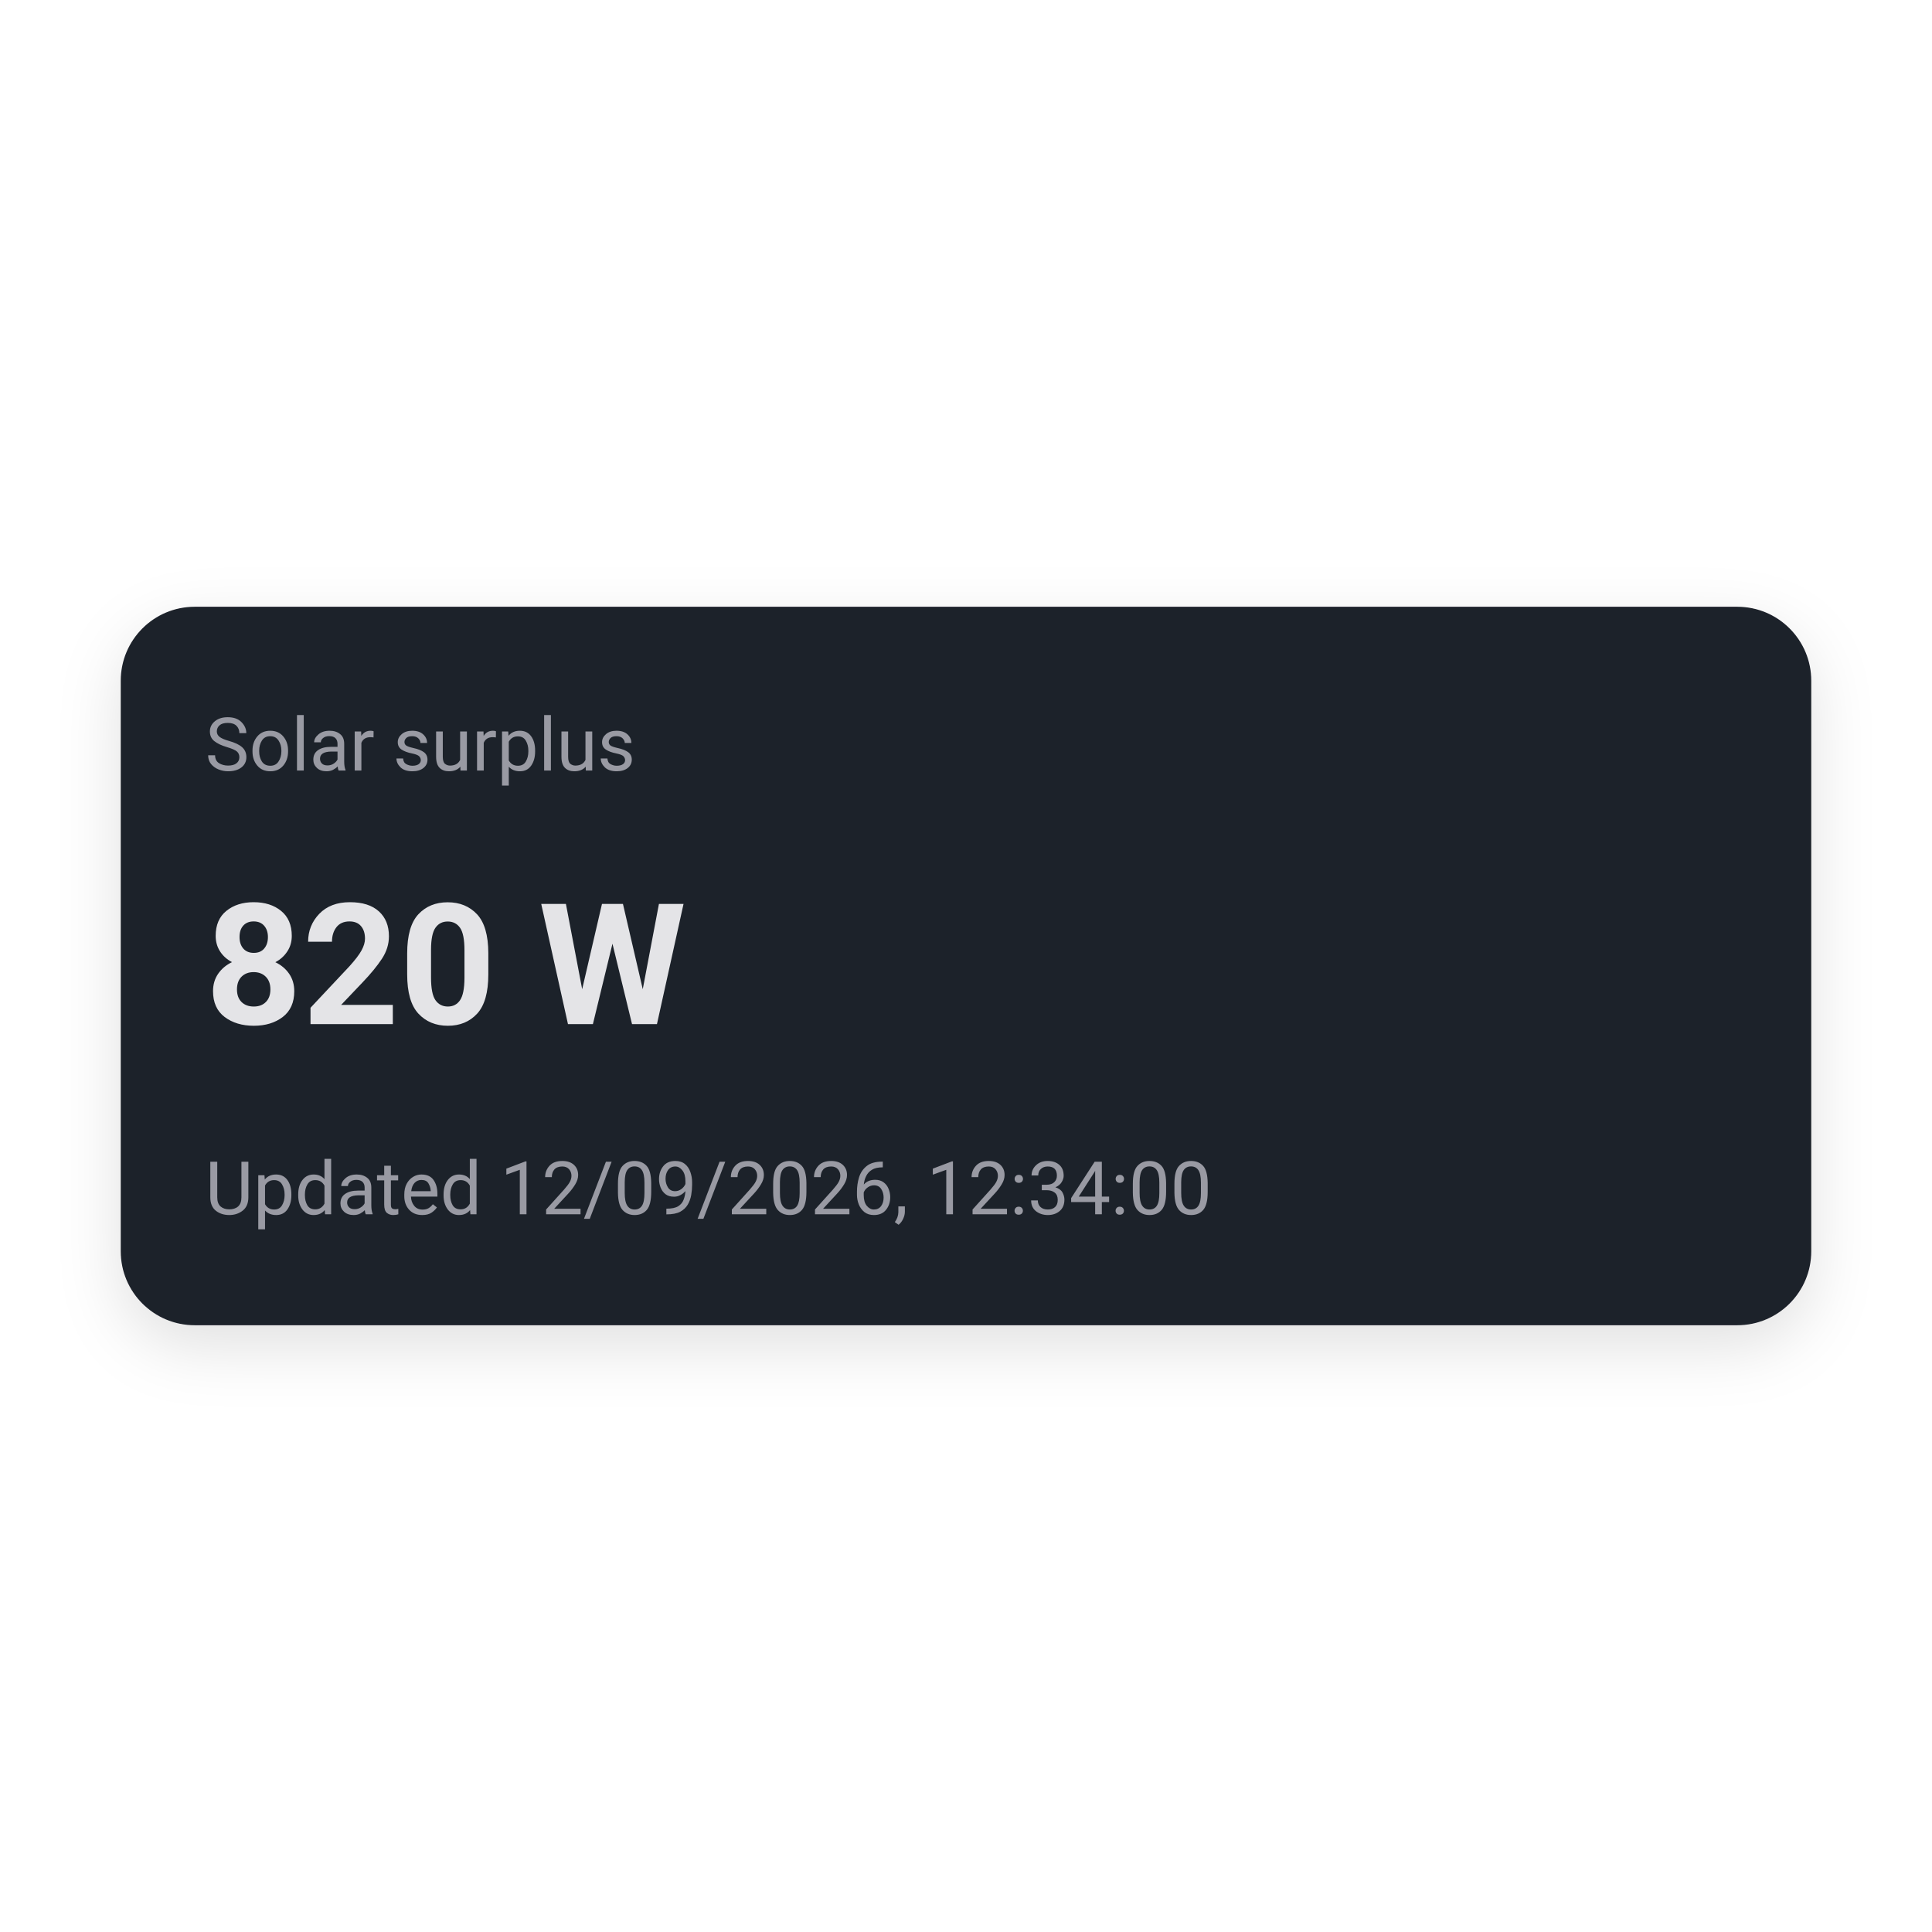
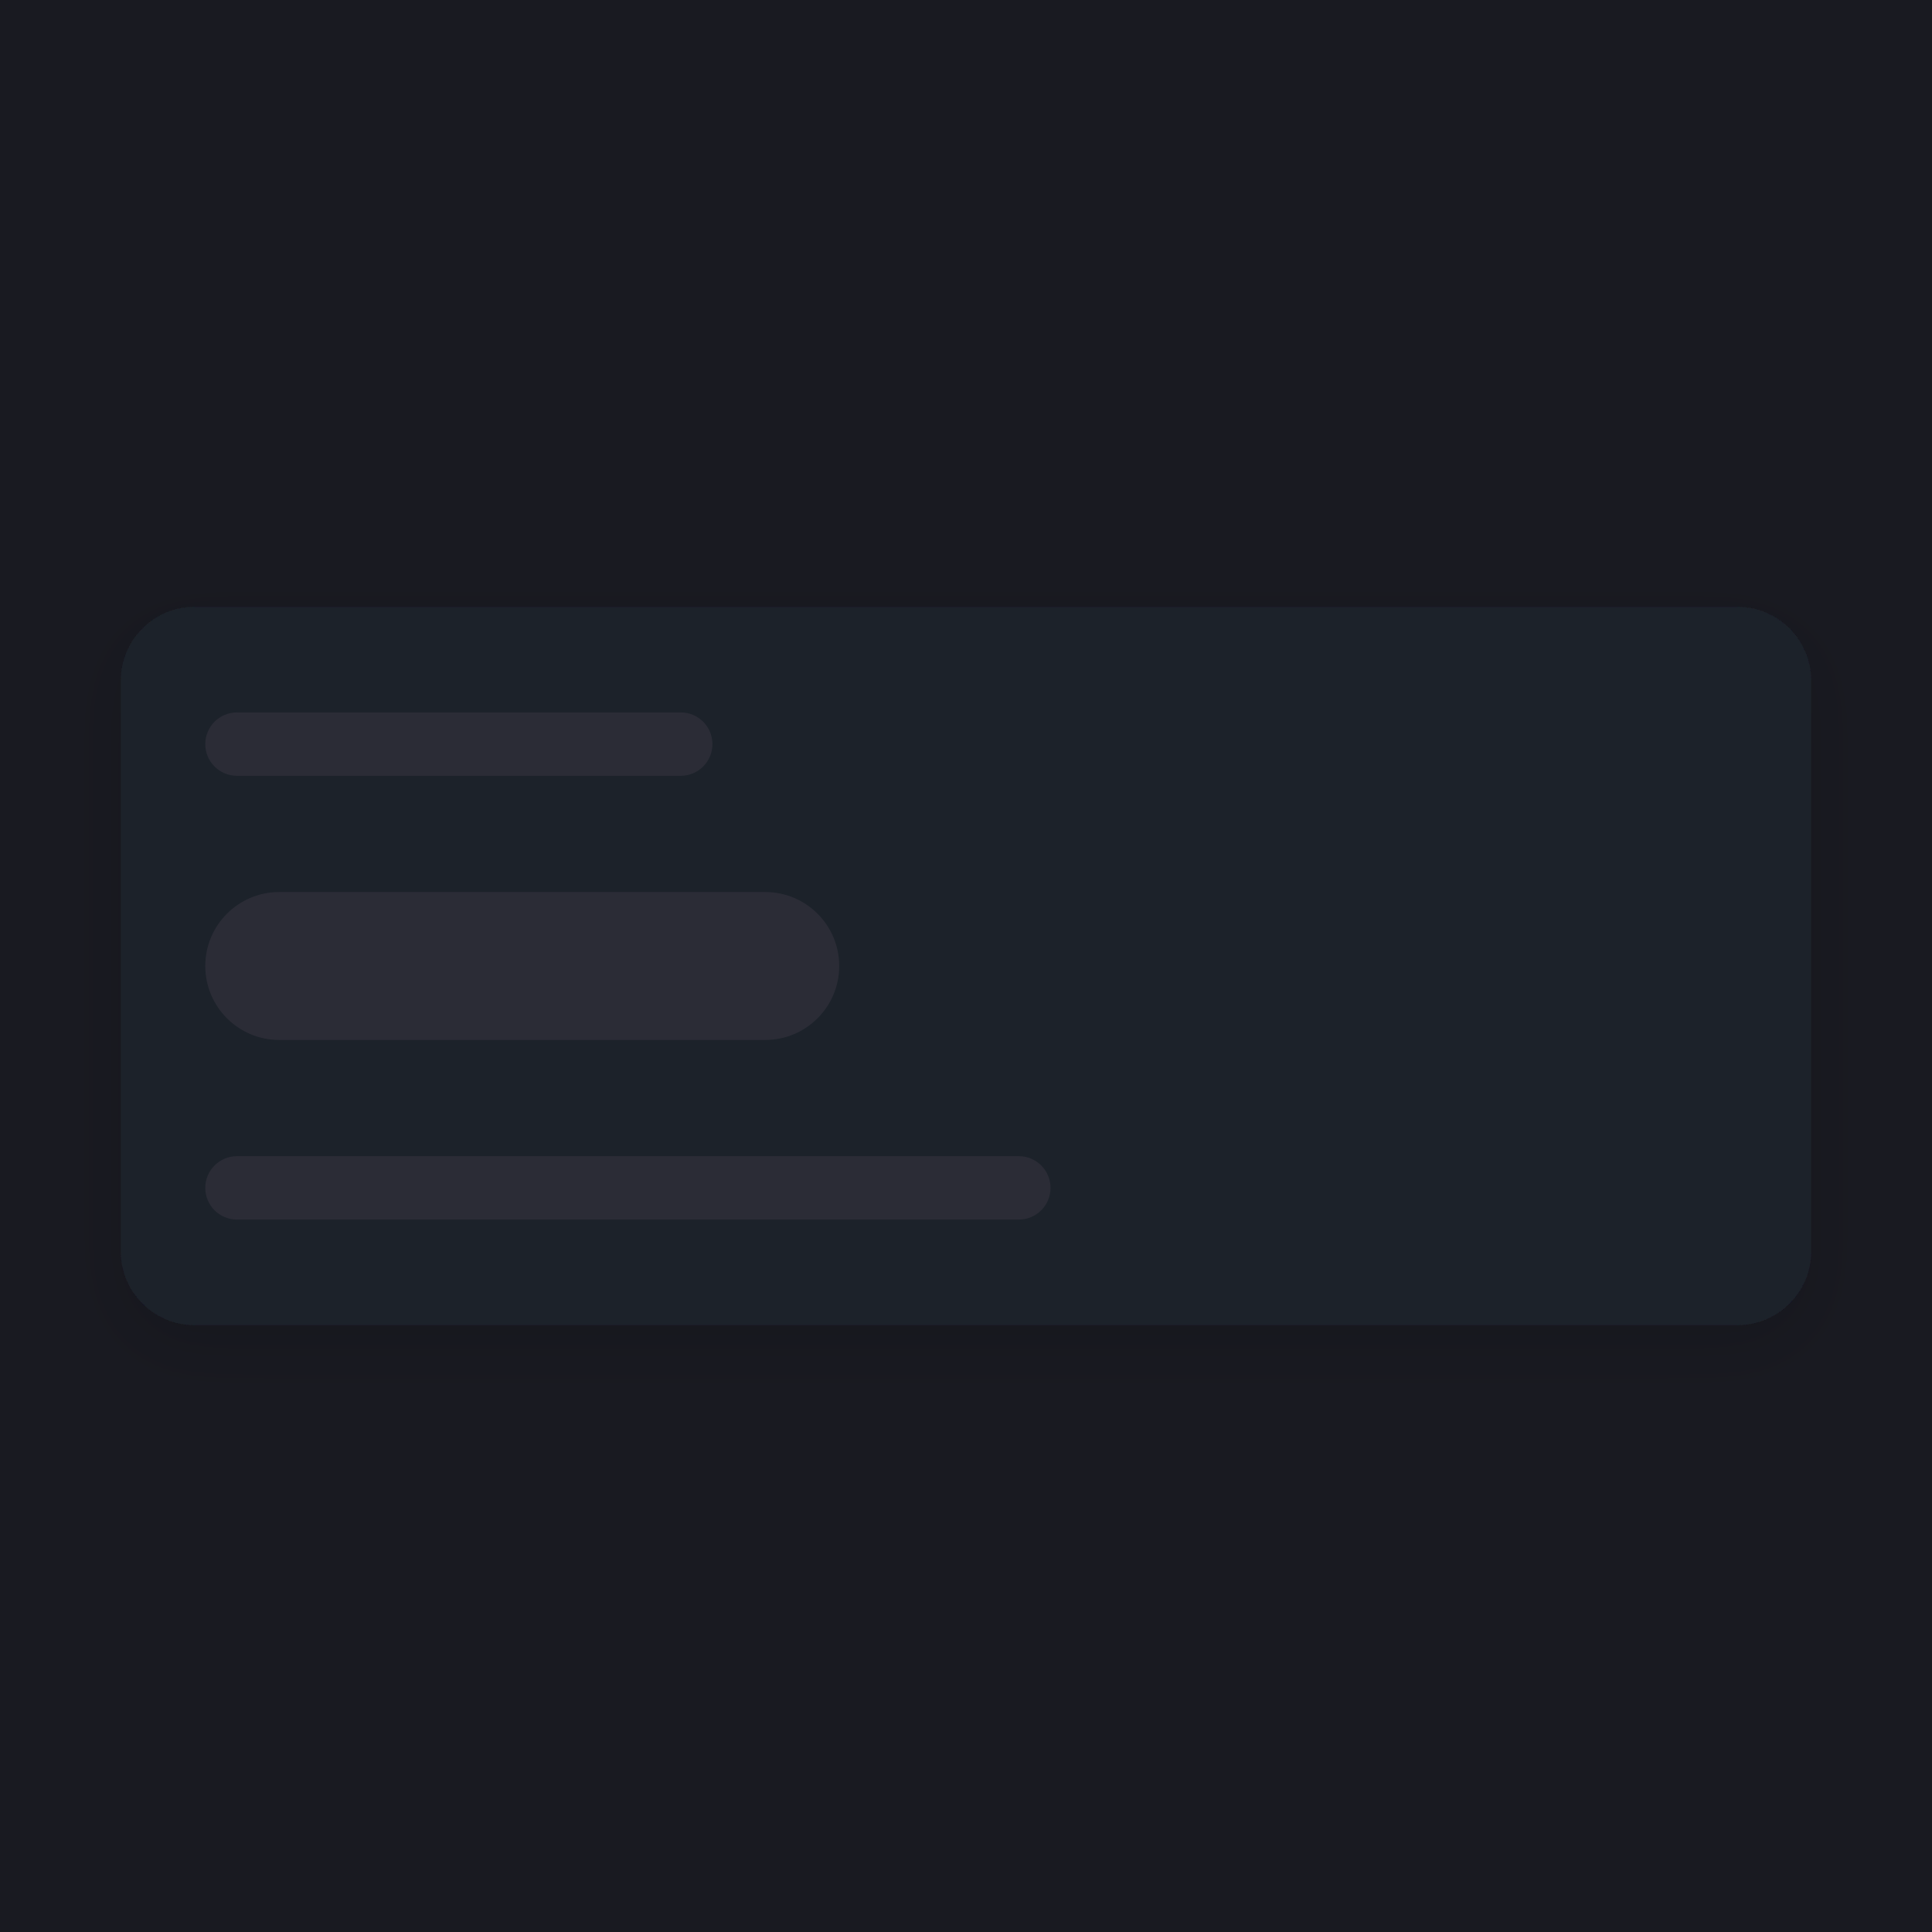
<svg xmlns="http://www.w3.org/2000/svg" width="1024" height="1024" viewBox="0 0 1024 1024">
  <defs>
    <filter id="shadow" x="-20%" y="-50%" width="140%" height="200%">
      <feGaussianBlur in="SourceAlpha" stdDeviation="6" />
      <feOffset dy="4" />
      <feComponentTransfer>
        <feFuncA type="linear" slope="0.12" />
      </feComponentTransfer>
      <feMerge>
        <feMergeNode />
        <feMergeNode in="SourceGraphic" />
      </feMerge>
    </filter>
  </defs>
-   <g transform="translate(64 321.6) scale(2.8)" font-family="Roboto, Helvetica, sans-serif">
+   <rect width="1024" height="1024" fill="#191a21" />
+   <g transform="translate(64 321.6) scale(2.8)">
    <rect width="320" height="136" rx="14" fill="#1f2029" filter="url(#shadow)" />
-     <text x="16" y="31" font-size="14" fill="#999aa3">Solar surplus</text>
-     <text x="16" y="79" font-size="32" font-weight="700" fill="#e4e4e7">820 W</text>
-     <text x="16" y="115" font-size="14" fill="#999aa3">Updated 12/09/2026, 12:34:00</text>
+     <rect x="16" y="20" width="96" height="12" rx="6" fill="#2b2c36" />
+     <rect x="16" y="54" width="120" height="28" rx="14" fill="#2b2c36" />
+     <rect x="16" y="104" width="160" height="12" rx="6" fill="#2b2c36" />
  </g>
</svg>
